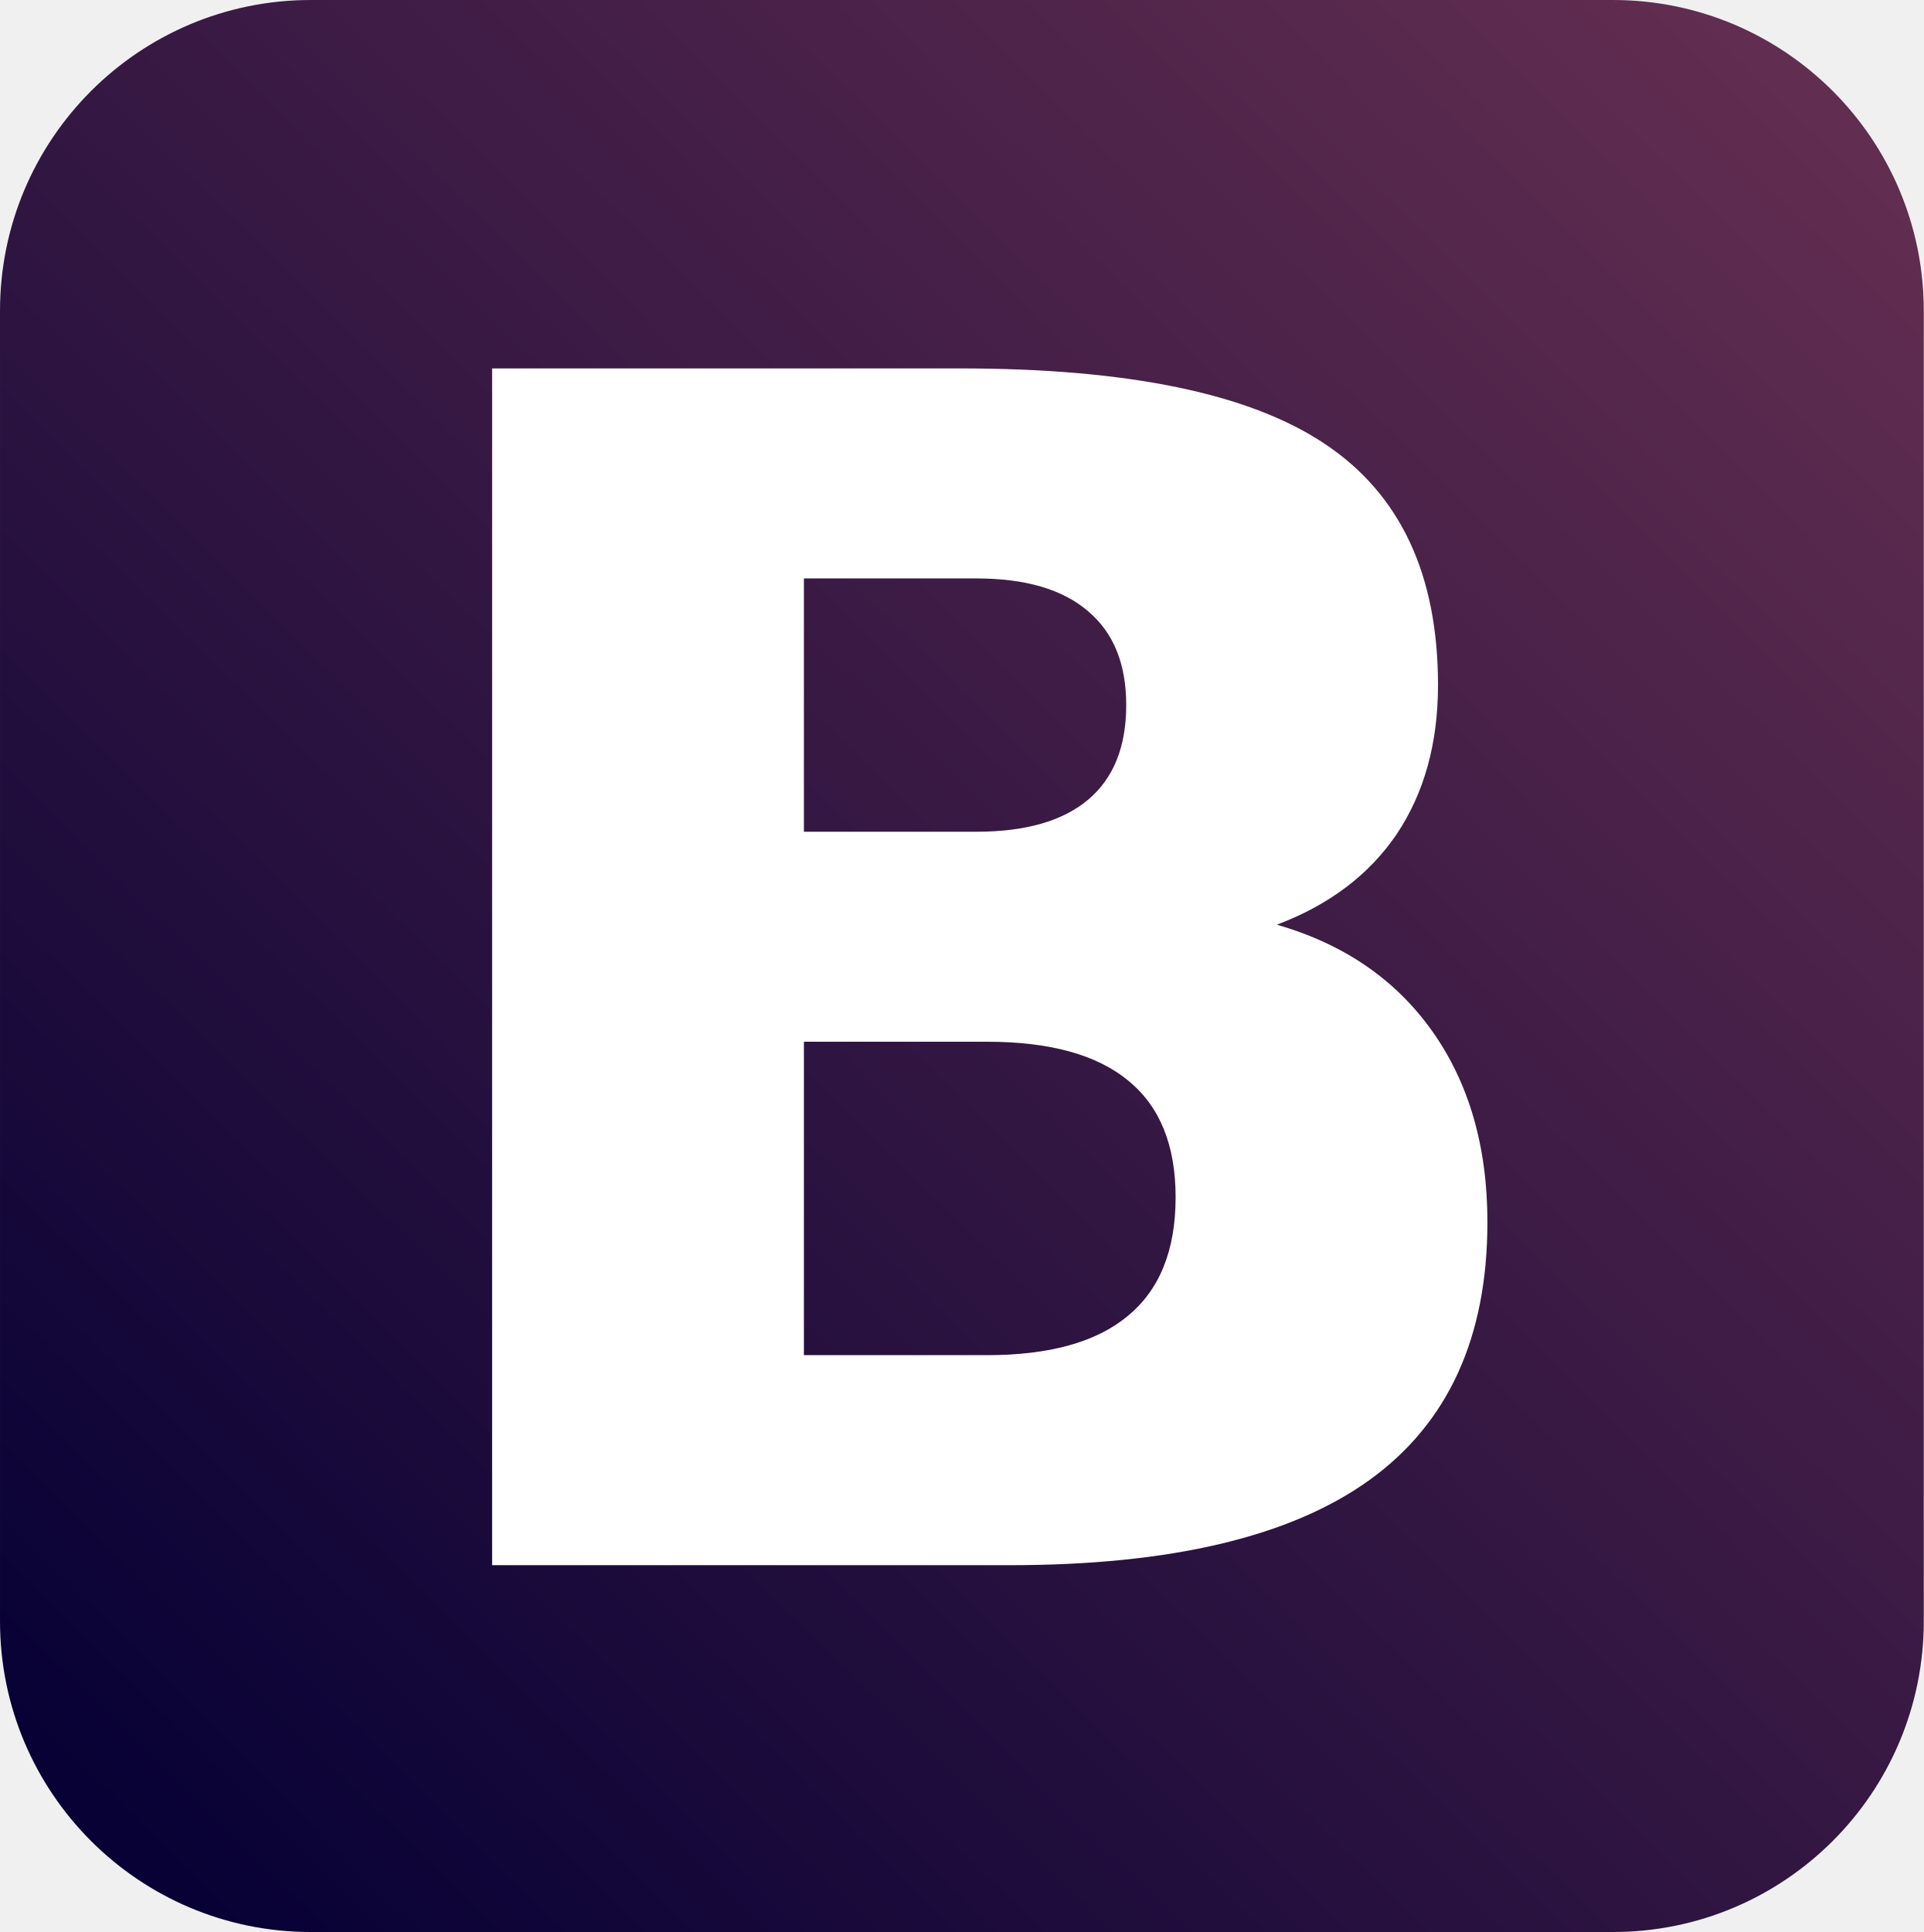
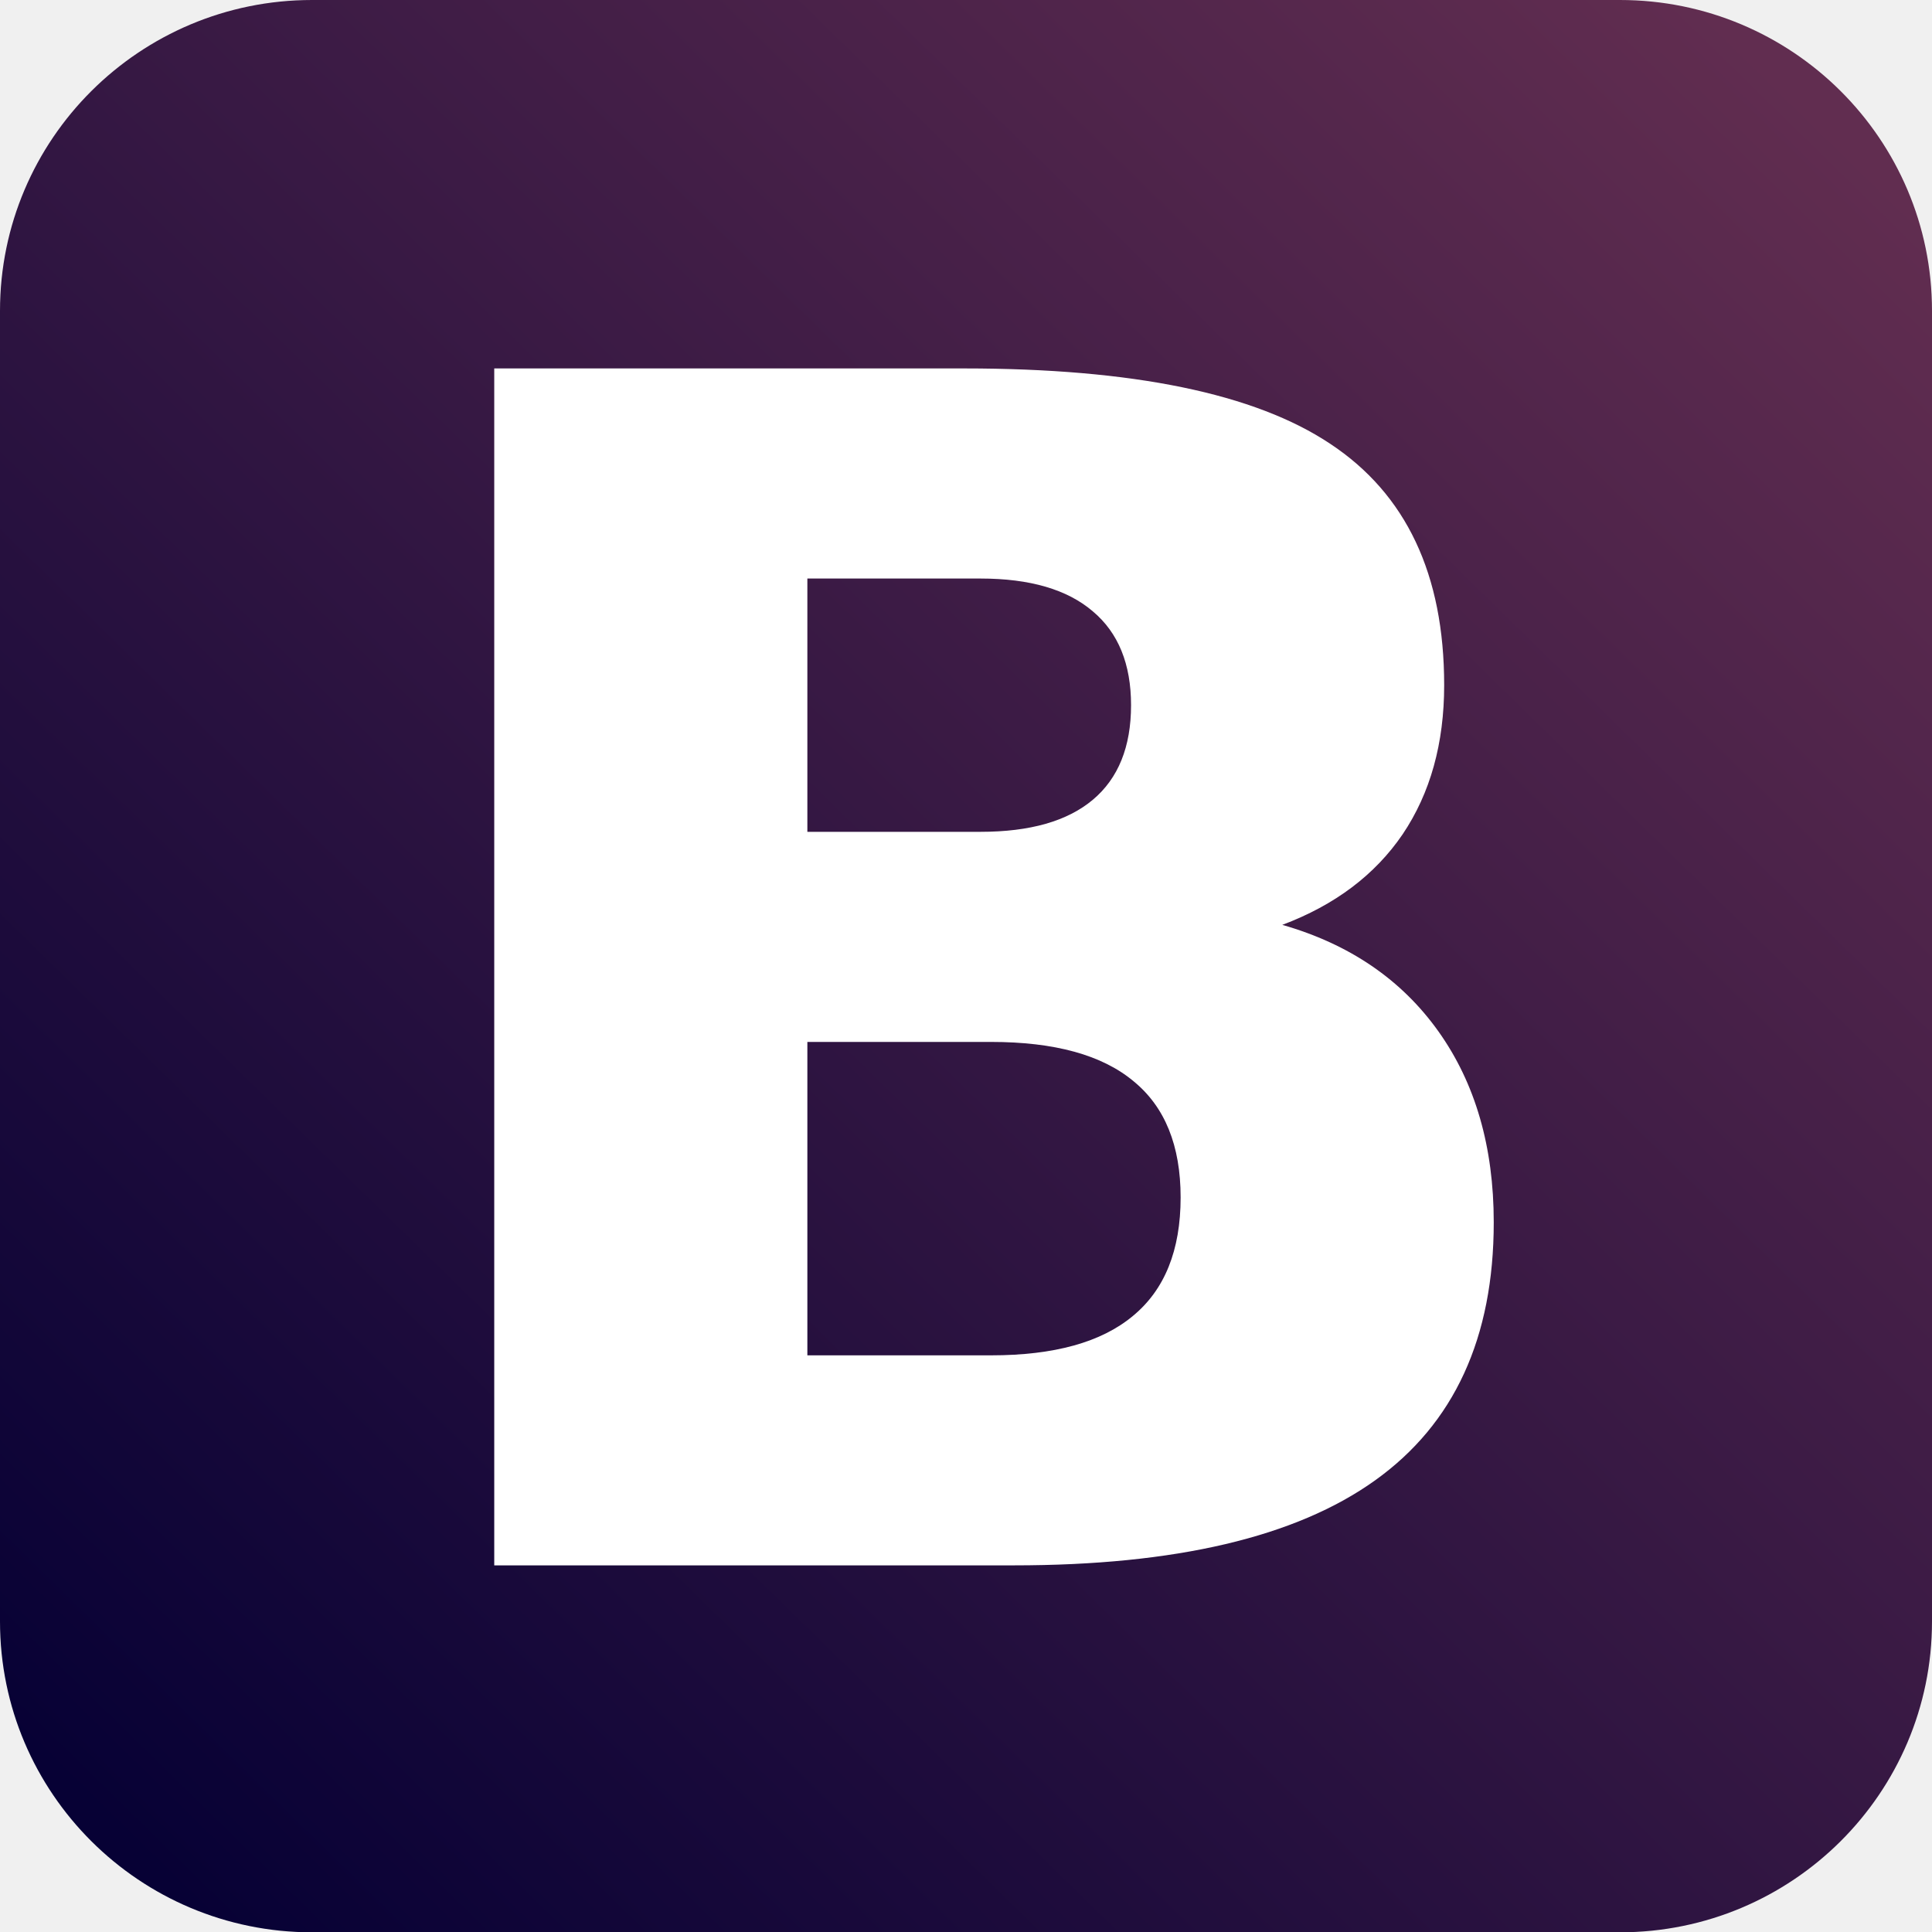
- <svg xmlns="http://www.w3.org/2000/svg" xmlns:xlink="http://www.w3.org/1999/xlink" version="1.1" width="2000" height="2008.276" id="svg2">
-   <defs id="defs4">
-     <linearGradient id="linearGradient3820">
-       <stop id="stop3822" style="stop-color:#070135;stop-opacity:1" offset="0" />
-       <stop id="stop3824" style="stop-color:#612d50;stop-opacity:1" offset="1" />
+ <svg xmlns="http://www.w3.org/2000/svg" width="100pt" height="100pt" viewBox="0 0 100 100" version="1.1">
+   <defs>
+     <linearGradient id="linear0" gradientUnits="userSpaceOnUse" x1="314.624" y1="547.206" x2="427.377" y2="432.484" gradientTransform="matrix(0.781152,0,0,0.77804,-240,-330.9205)">
+       <stop offset="0" style="stop-color:rgb(2.745%,0.392%,20.784%);stop-opacity:1;" />
+       <stop offset="1" style="stop-color:rgb(38.039%,17.647%,31.373%);stop-opacity:1;" />
    </linearGradient>
-     <linearGradient x1="314.624" y1="547.206" x2="427.377" y2="432.484" id="linearGradient3834" xlink:href="#linearGradient3820" gradientUnits="userSpaceOnUse" gradientTransform="translate(-52,0)" />
  </defs>
-   <g id="layer1" transform="matrix(15.62304,0,0,15.62304,-3987.602,-6644.883)">
-     <rect width="128.016" height="128.546" ry="20.68" x="255.239" y="425.326" id="rect3050" style="fill:url(#linearGradient3834);fill-opacity:1;stroke:none" />
-     <g transform="scale(1.005201,0.9948256)" id="text3836" style="font-size:109.797px;font-style:normal;font-variant:normal;font-weight:normal;font-stretch:normal;text-align:center;line-height:100%;letter-spacing:0px;word-spacing:0px;writing-mode:lr-tb;text-anchor:middle;fill:#ffffff;fill-opacity:1;stroke:none;font-family:Sans;-inkscape-font-specification:Sans">
-       <path d="m 318.556,483.165 c 3.252,5e-5 5.719,-0.715 7.398,-2.144 1.68,-1.43 2.52,-3.538 2.52,-6.326 -5e-5,-2.752 -0.84,-4.843 -2.52,-6.273 -1.68,-1.465 -4.146,-2.198 -7.398,-2.198 l -11.419,0 0,16.941 11.419,0 m 0.697,35.008 c 4.146,10e-6 7.255,-0.876 9.328,-2.627 2.109,-1.751 3.163,-4.396 3.163,-7.935 -6e-5,-3.467 -1.037,-6.058 -3.109,-7.774 -2.073,-1.751 -5.2,-2.627 -9.382,-2.627 l -12.116,0 0,20.962 12.116,0 M 338.446,489.384 c 4.432,1.287 7.863,3.663 10.293,7.13 2.43,3.467 3.646,7.72 3.646,12.76 -7e-5,7.72 -2.609,13.474 -7.827,17.263 -5.218,3.789 -13.153,5.683 -23.804,5.683 l -34.258,0 0,-80.042 30.987,0 c 11.115,8e-5 19.157,1.68 24.125,5.039 5.004,3.36 7.506,8.739 7.506,16.137 -8e-5,3.896 -0.911,7.22 -2.734,9.972 -1.823,2.716 -4.468,4.736 -7.935,6.058" id="path3841" style="font-weight:bold;line-height:100%;fill:#ffffff;font-family:Sans;-inkscape-font-specification:Sans Bold" />
-     </g>
+   <g id="surface1">
+     <path style=" stroke:none;fill-rule:nonzero;fill:url(#linear0);" d="M 16.152 0 L 83.848 0 C 92.77 0 100 7.203 100 16.09 L 100 83.926 C 100 92.809 92.77 100.016 83.848 100.016 L 16.152 100.016 C 7.23 100.016 0 92.809 0 83.926 L 0 16.09 C 0 7.203 7.23 0 16.152 0 Z M 16.152 0 " />
+     <path style=" stroke:none;fill-rule:nonzero;fill:rgb(100%,100%,100%);fill-opacity:1;" d="M 50.754 43.055 C 53.309 43.055 55.246 42.504 56.566 41.395 C 57.883 40.289 58.543 38.656 58.543 36.5 C 58.543 34.371 57.883 32.75 56.566 31.645 C 55.246 30.512 53.309 29.945 50.754 29.945 L 41.789 29.945 L 41.789 43.055 L 50.754 43.055 M 51.301 70.152 C 54.559 70.152 57 69.477 58.629 68.121 C 60.281 66.766 61.109 64.719 61.109 61.977 C 61.109 59.297 60.297 57.289 58.668 55.961 C 57.043 54.605 54.586 53.93 51.301 53.93 L 41.789 53.93 L 41.789 70.152 L 51.301 70.152 M 66.371 47.871 C 69.852 48.867 72.547 50.707 74.457 53.391 C 76.363 56.07 77.316 59.363 77.316 63.266 C 77.316 69.242 75.27 73.695 71.172 76.625 C 67.074 79.559 60.844 81.023 52.48 81.023 L 25.582 81.023 L 25.582 19.07 L 49.914 19.07 C 58.641 19.07 64.957 20.371 68.855 22.973 C 72.785 25.574 74.75 29.734 74.75 35.461 C 74.75 38.477 74.035 41.051 72.602 43.18 C 71.172 45.281 69.094 46.848 66.371 47.871 " />
  </g>
</svg>
